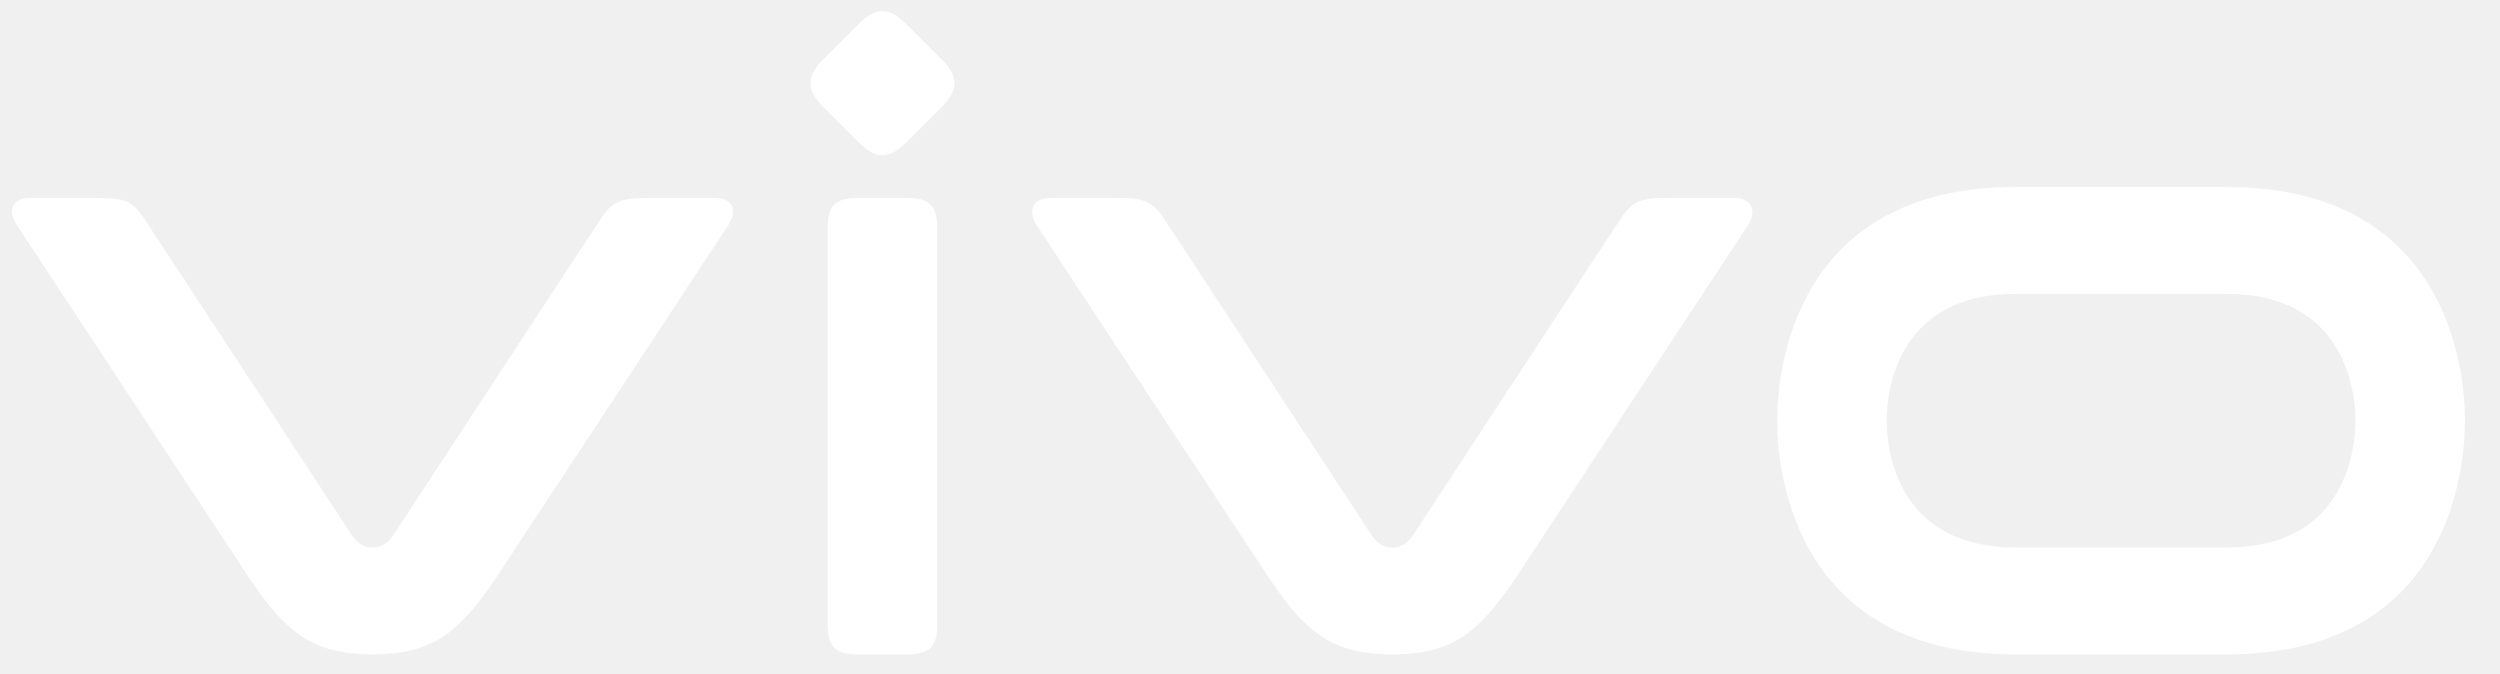
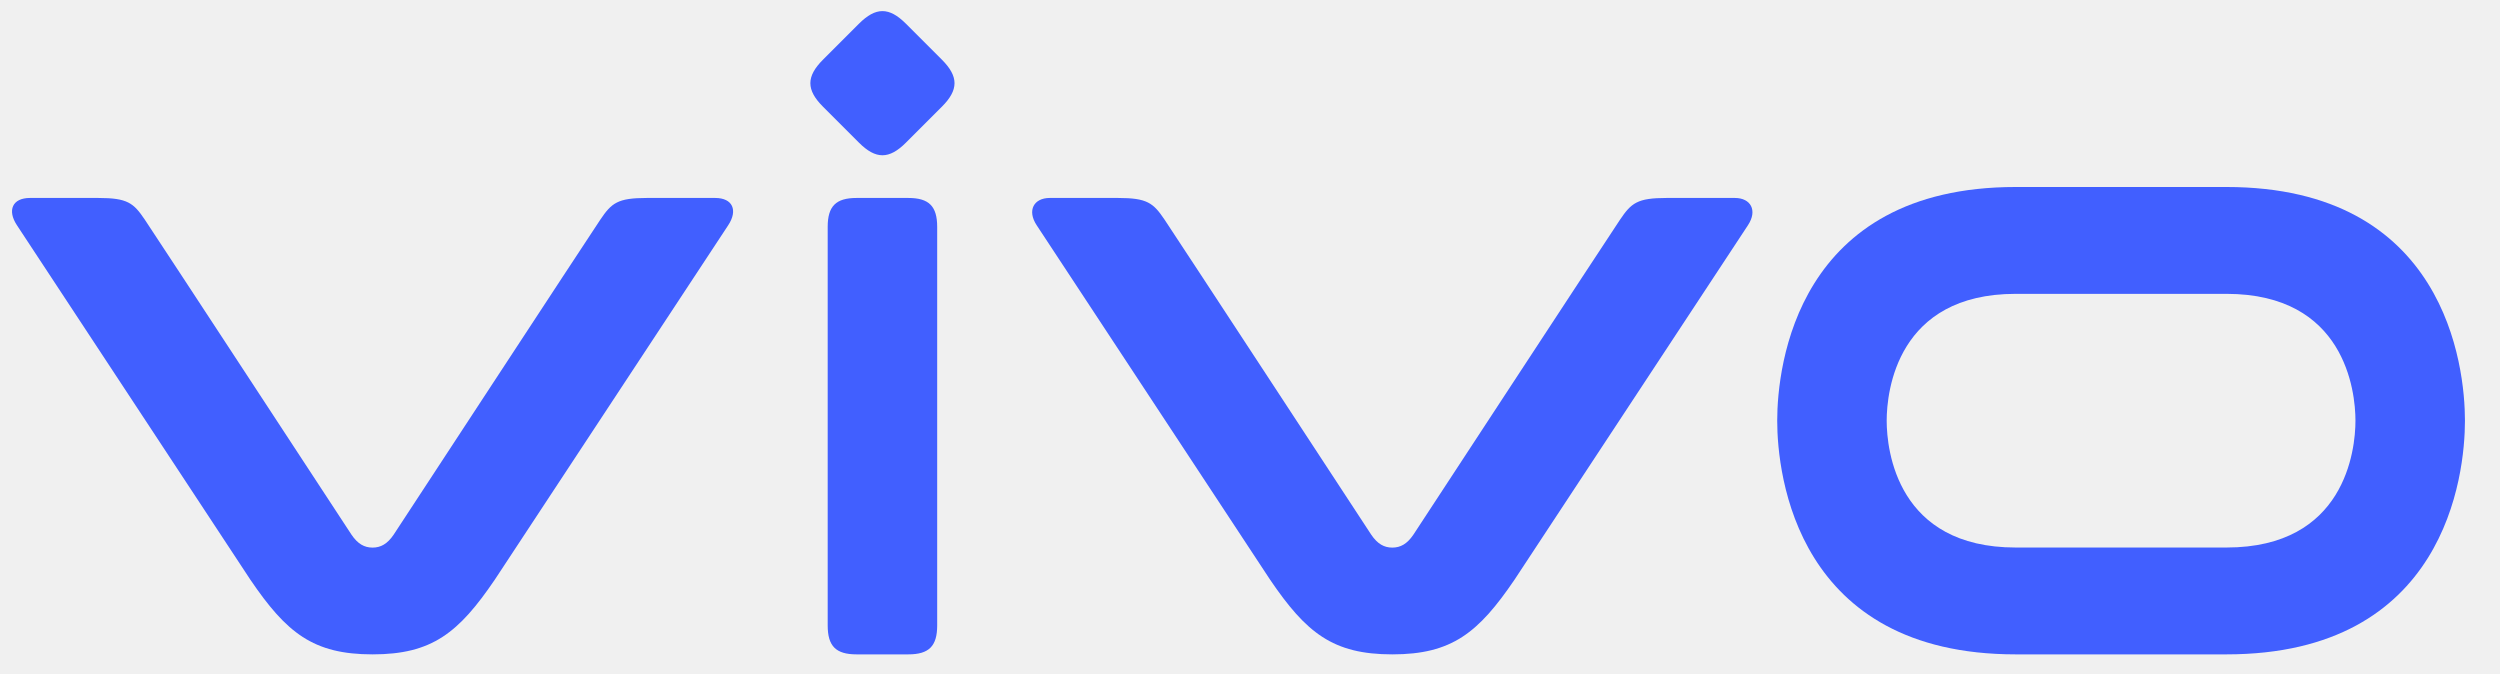
<svg xmlns="http://www.w3.org/2000/svg" aria-hidden="true" width="104px" height="28px" viewBox="0 0 103 28" version="1.1">
  <g id="海外一期" stroke="none" stroke-width="1" fill="none" fill-rule="evenodd">
    <g id="F14-PC-返回顶部Normal" transform="translate(-241, -29)">
      <g id="编组-6">
        <g id="vivo" transform="translate(240, 29)">
-           <g id="vivo-LOGO" transform="translate(1, 0)" fill="#ffffff">
+           <g id="vivo-LOGO" transform="translate(1, 0)" fill="#415fff">
            <path class="vep-pc-logo-path" d="M92.12,22.777 L83.353,22.777 C78.425,22.777 77.986,18.736 77.986,17.501 C77.986,16.266 78.425,12.224 83.353,12.224 L92.12,12.224 C97.048,12.224 97.487,16.266 97.487,17.501 C97.487,18.736 97.048,22.777 92.12,22.777 M92.12,7.779 L83.353,7.779 C74.242,7.779 73.432,15.226 73.432,17.501 C73.432,19.776 74.242,27.222 83.353,27.222 L92.12,27.222 C101.231,27.222 102.042,19.776 102.042,17.501 C102.042,15.226 101.231,7.779 92.12,7.779" id="Fill-1" />
            <path class="vep-pc-logo-path" d="M71.672,8.235 L68.831,8.235 C67.614,8.235 67.363,8.443 66.893,9.139 C66.424,9.836 58.296,22.244 58.296,22.244 C58.037,22.626 57.762,22.78 57.42,22.78 C57.078,22.78 56.803,22.626 56.544,22.244 C56.544,22.244 48.416,9.836 47.947,9.139 C47.477,8.443 47.226,8.235 46.01,8.235 L43.168,8.235 C42.514,8.235 42.215,8.747 42.626,9.371 C43.037,9.995 52.333,24.111 52.333,24.111 C53.839,26.327 54.945,27.222 57.42,27.222 C59.895,27.222 61.001,26.327 62.507,24.111 C62.507,24.111 71.803,9.995 72.214,9.371 C72.625,8.747 72.326,8.235 71.672,8.235" id="Fill-4" />
            <path class="vep-pc-logo-path" d="M33.932,9.439 C33.932,8.577 34.273,8.235 35.135,8.235 L37.283,8.235 C38.145,8.235 38.487,8.577 38.487,9.439 L38.487,26.018 C38.487,26.88 38.145,27.222 37.283,27.222 L35.135,27.222 C34.273,27.222 33.932,26.88 33.932,26.018 L33.932,9.439 Z" id="Fill-7" />
            <path class="vep-pc-logo-path" d="M29.251,8.235 L26.41,8.235 C25.193,8.235 24.942,8.443 24.472,9.139 C24.003,9.836 15.875,22.244 15.875,22.244 C15.616,22.626 15.341,22.78 14.999,22.78 C14.657,22.78 14.382,22.626 14.123,22.244 C14.123,22.244 5.995,9.836 5.525,9.139 C5.056,8.443 4.805,8.235 3.588,8.235 L0.746,8.235 C0.016,8.235 -0.207,8.747 0.205,9.371 C0.616,9.995 9.912,24.111 9.912,24.111 C11.418,26.327 12.524,27.222 14.999,27.222 C17.474,27.222 18.58,26.327 20.086,24.111 C20.086,24.111 29.382,9.995 29.793,9.371 C30.204,8.747 29.981,8.235 29.251,8.235" id="Fill-13" />
            <path class="vep-pc-logo-path" d="M33.736,4.438 C33.036,3.738 33.036,3.183 33.736,2.483 L35.232,0.987 C35.932,0.287 36.487,0.287 37.187,0.987 L38.683,2.483 C39.383,3.183 39.383,3.738 38.683,4.438 L37.187,5.934 C36.487,6.634 35.932,6.634 35.232,5.934 L33.736,4.438 Z" id="Fill-10" />
          </g>
        </g>
      </g>
    </g>
  </g>
</svg>
